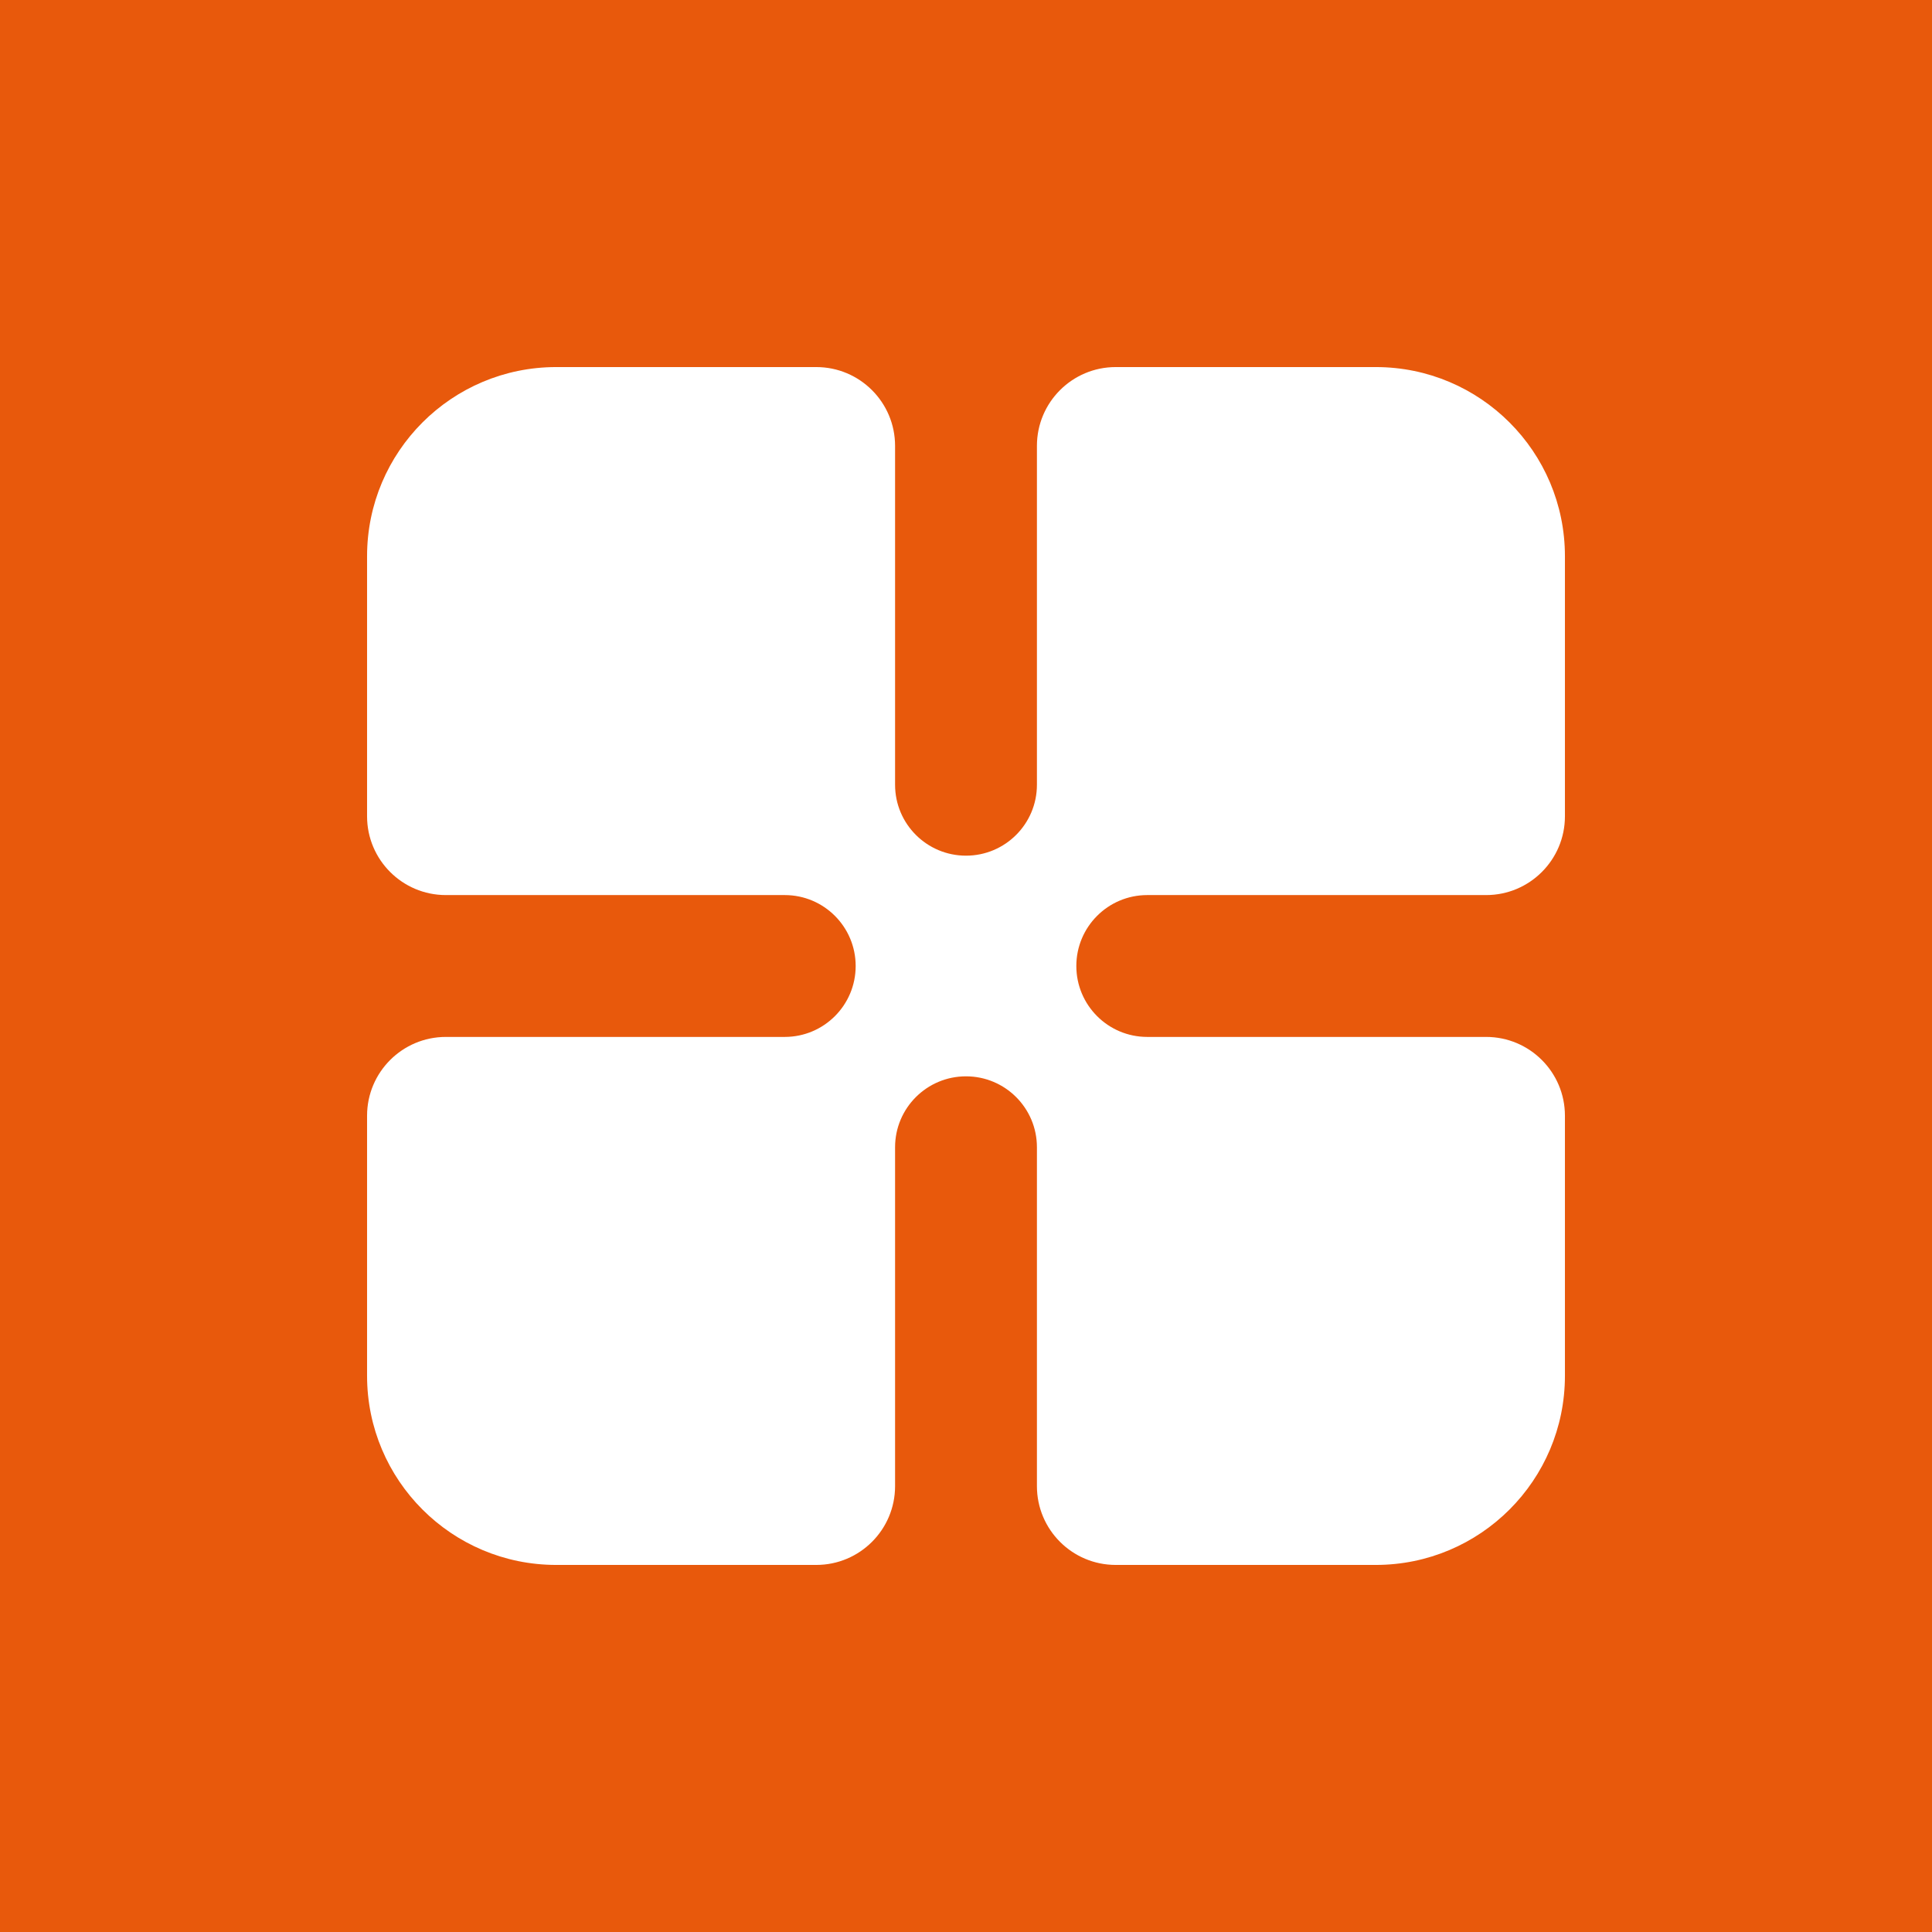
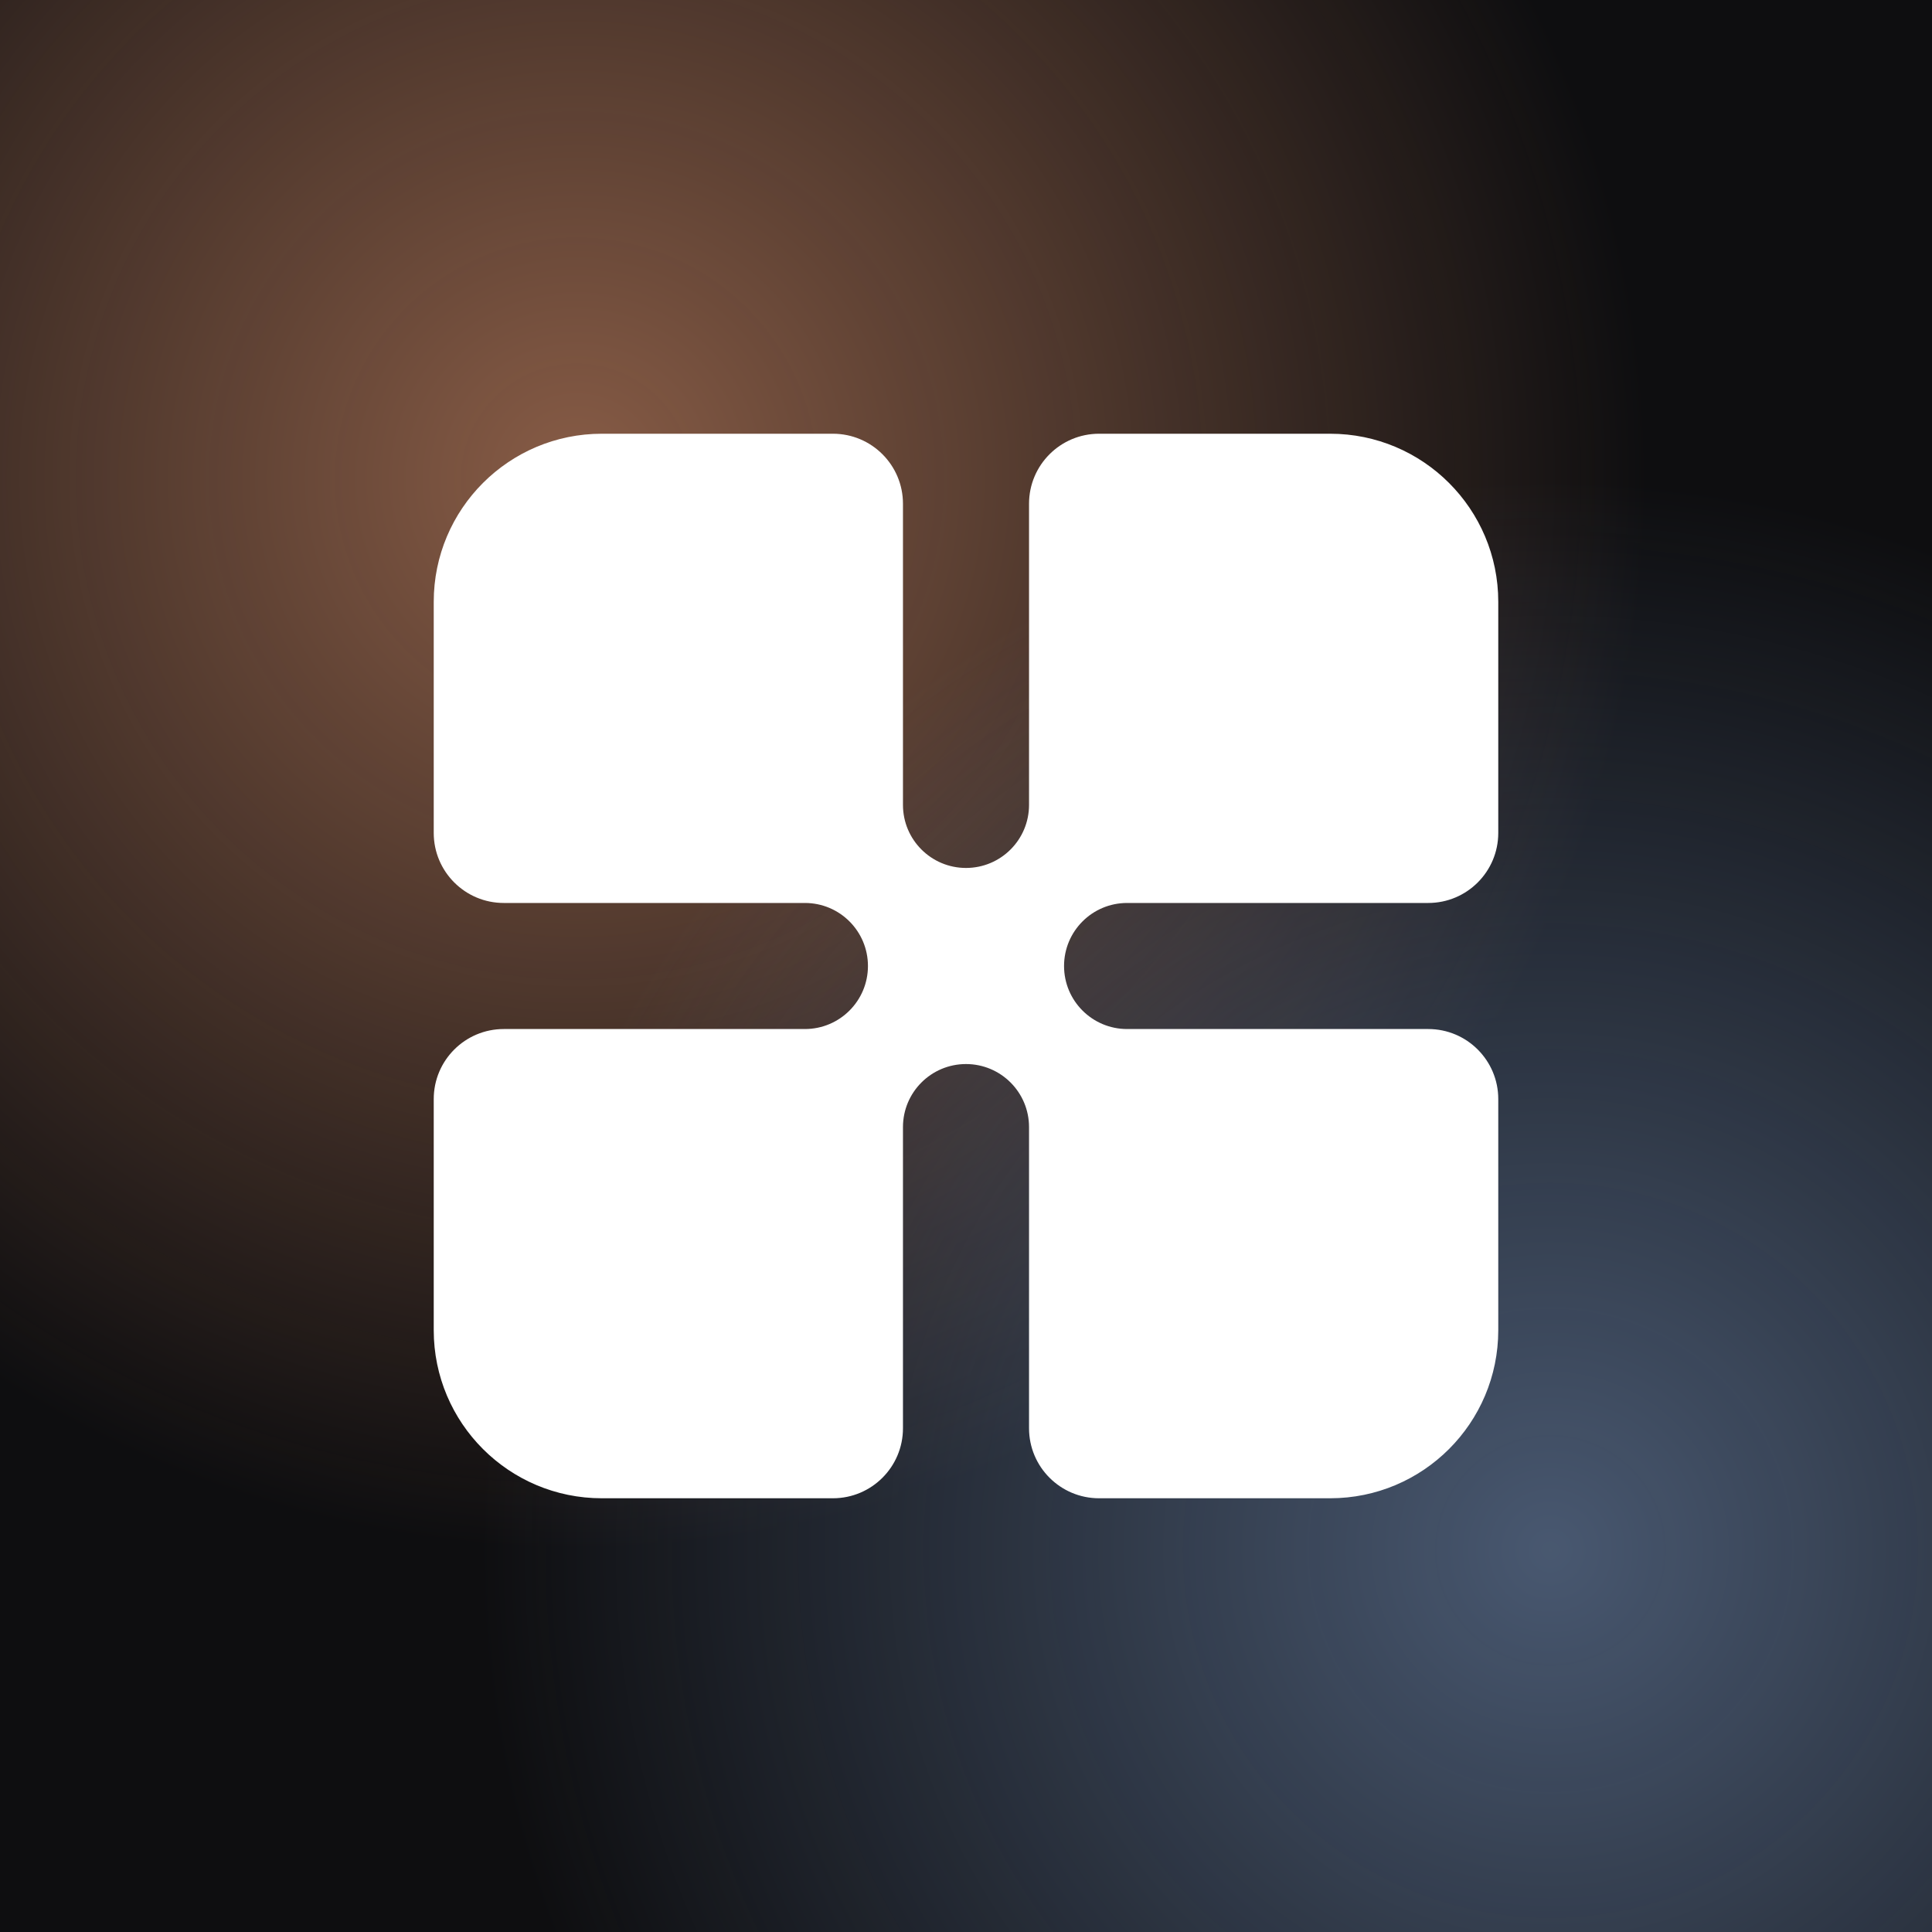
- <svg xmlns="http://www.w3.org/2000/svg" viewBox="0 0 100 100">
-   <rect width="100" height="100" rx="0" fill="#E8590C" />
-   <g transform="translate(50 50) scale(0.8158) translate(-50 -50)">
-     <path d="M12 24A12 12 0 0 1 24 12L40.5 12A5 5 0 0 1 45.5 17L45.5 38.5A4.5,4.5 0 0 0 50 43L50 43A4.5,4.5 0 0 0 54.5 38.5L54.5 17A5 5 0 0 1 59.5 12L76 12A12 12 0 0 1 88 24L88 40.5A5 5 0 0 1 83 45.5L61.5 45.5A4.5,4.5 0 0 0 57 50L57 50A4.5,4.5 0 0 0 61.5 54.5L83 54.5A5 5 0 0 1 88 59.5L88 76A12 12 0 0 1 76 88L59.5 88A5 5 0 0 1 54.5 83L54.5 61.5A4.5,4.5 0 0 0 50 57L50 57A4.5,4.5 0 0 0 45.5 61.5L45.5 83A5 5 0 0 1 40.5 88L24 88A12 12 0 0 1 12 76L12 59.5A5 5 0 0 1 17 54.5L38.5 54.5A4.5,4.5 0 0 0 43 50L43 50A4.5,4.5 0 0 0 38.5 45.5L17 45.5A5 5 0 0 1 12 40.5Z" fill="#FFFFFF" />
+ <svg xmlns="http://www.w3.org/2000/svg" viewBox="10 10 80 80">
+   <defs>
+     <radialGradient id="ga" cx=".3" cy=".25" r=".55">
+       <stop offset="0" stop-color="#D9906A" stop-opacity=".6" />
+       <stop offset="1" stop-color="#D9906A" stop-opacity="0" />
+     </radialGradient>
+     <radialGradient id="gb" cx=".8" cy=".8" r=".55">
+       <stop offset="0" stop-color="#6F89B0" stop-opacity=".6" />
+       <stop offset="1" stop-color="#6F89B0" stop-opacity="0" />
+     </radialGradient>
+   </defs>
+   <rect x="10" y="10" width="80" height="80" fill="#0E0E10" />
+   <rect x="10" y="10" width="80" height="80" fill="url(#ga)" />
+   <rect x="10" y="10" width="80" height="80" fill="url(#gb)" />
+   <g transform="translate(50 50) scale(0.58) translate(-50 -50)">
+     <path d="M12 24A12 12 0 0 1 24 12L40.5 12A5 5 0 0 1 45.5 17L45.5 38.5A4.5 4.5 0 0 0 50 43L50 43A4.5 4.5 0 0 0 54.5 38.5L54.5 17A5 5 0 0 1 59.5 12L76 12A12 12 0 0 1 88 24L88 40.5A5 5 0 0 1 83 45.5L61.5 45.5A4.5 4.5 0 0 0 57 50L57 50A4.5 4.5 0 0 0 61.5 54.5L83 54.5A5 5 0 0 1 88 59.5L88 76A12 12 0 0 1 76 88L59.5 88A5 5 0 0 1 54.5 83L54.5 61.5A4.5 4.5 0 0 0 50 57L50 57A4.5 4.5 0 0 0 45.5 61.5L45.5 83A5 5 0 0 1 40.5 88L24 88A12 12 0 0 1 12 76L12 59.5A5 5 0 0 1 17 54.5L38.5 54.5A4.5 4.5 0 0 0 43 50L43 50A4.5 4.5 0 0 0 38.5 45.5L17 45.5A5 5 0 0 1 12 40.5Z" fill="#fff" />
  </g>
</svg>
